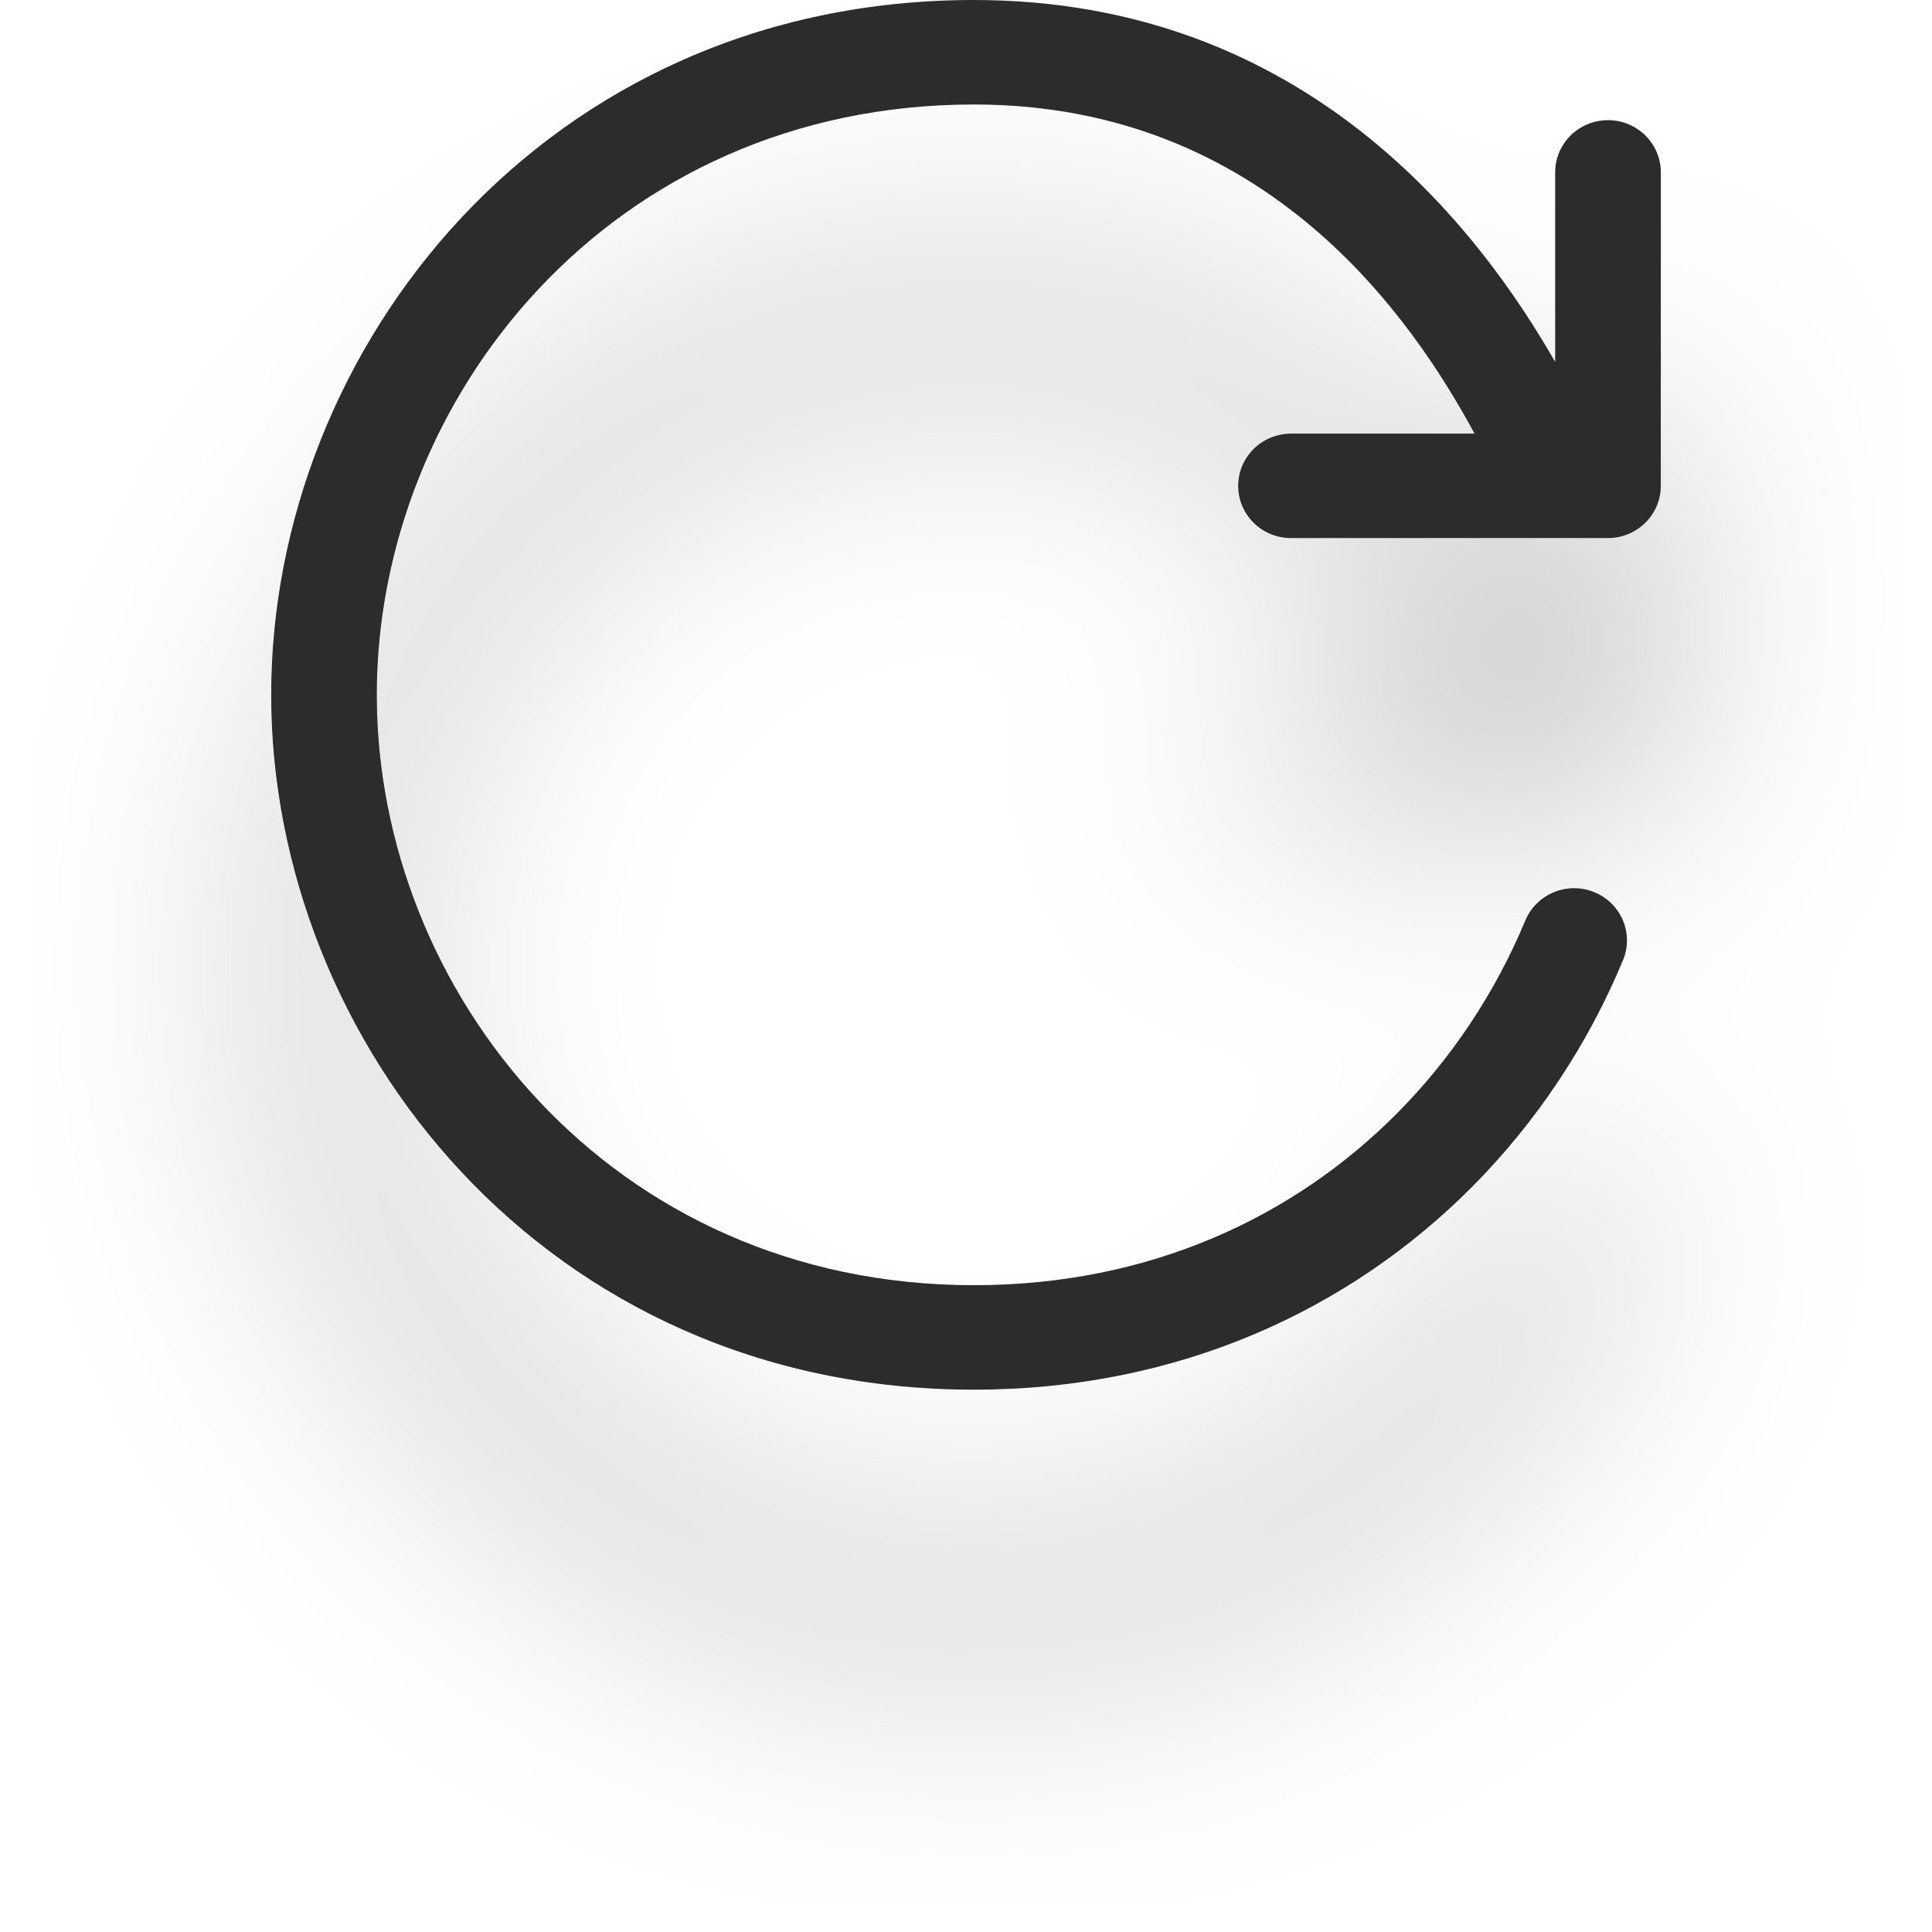
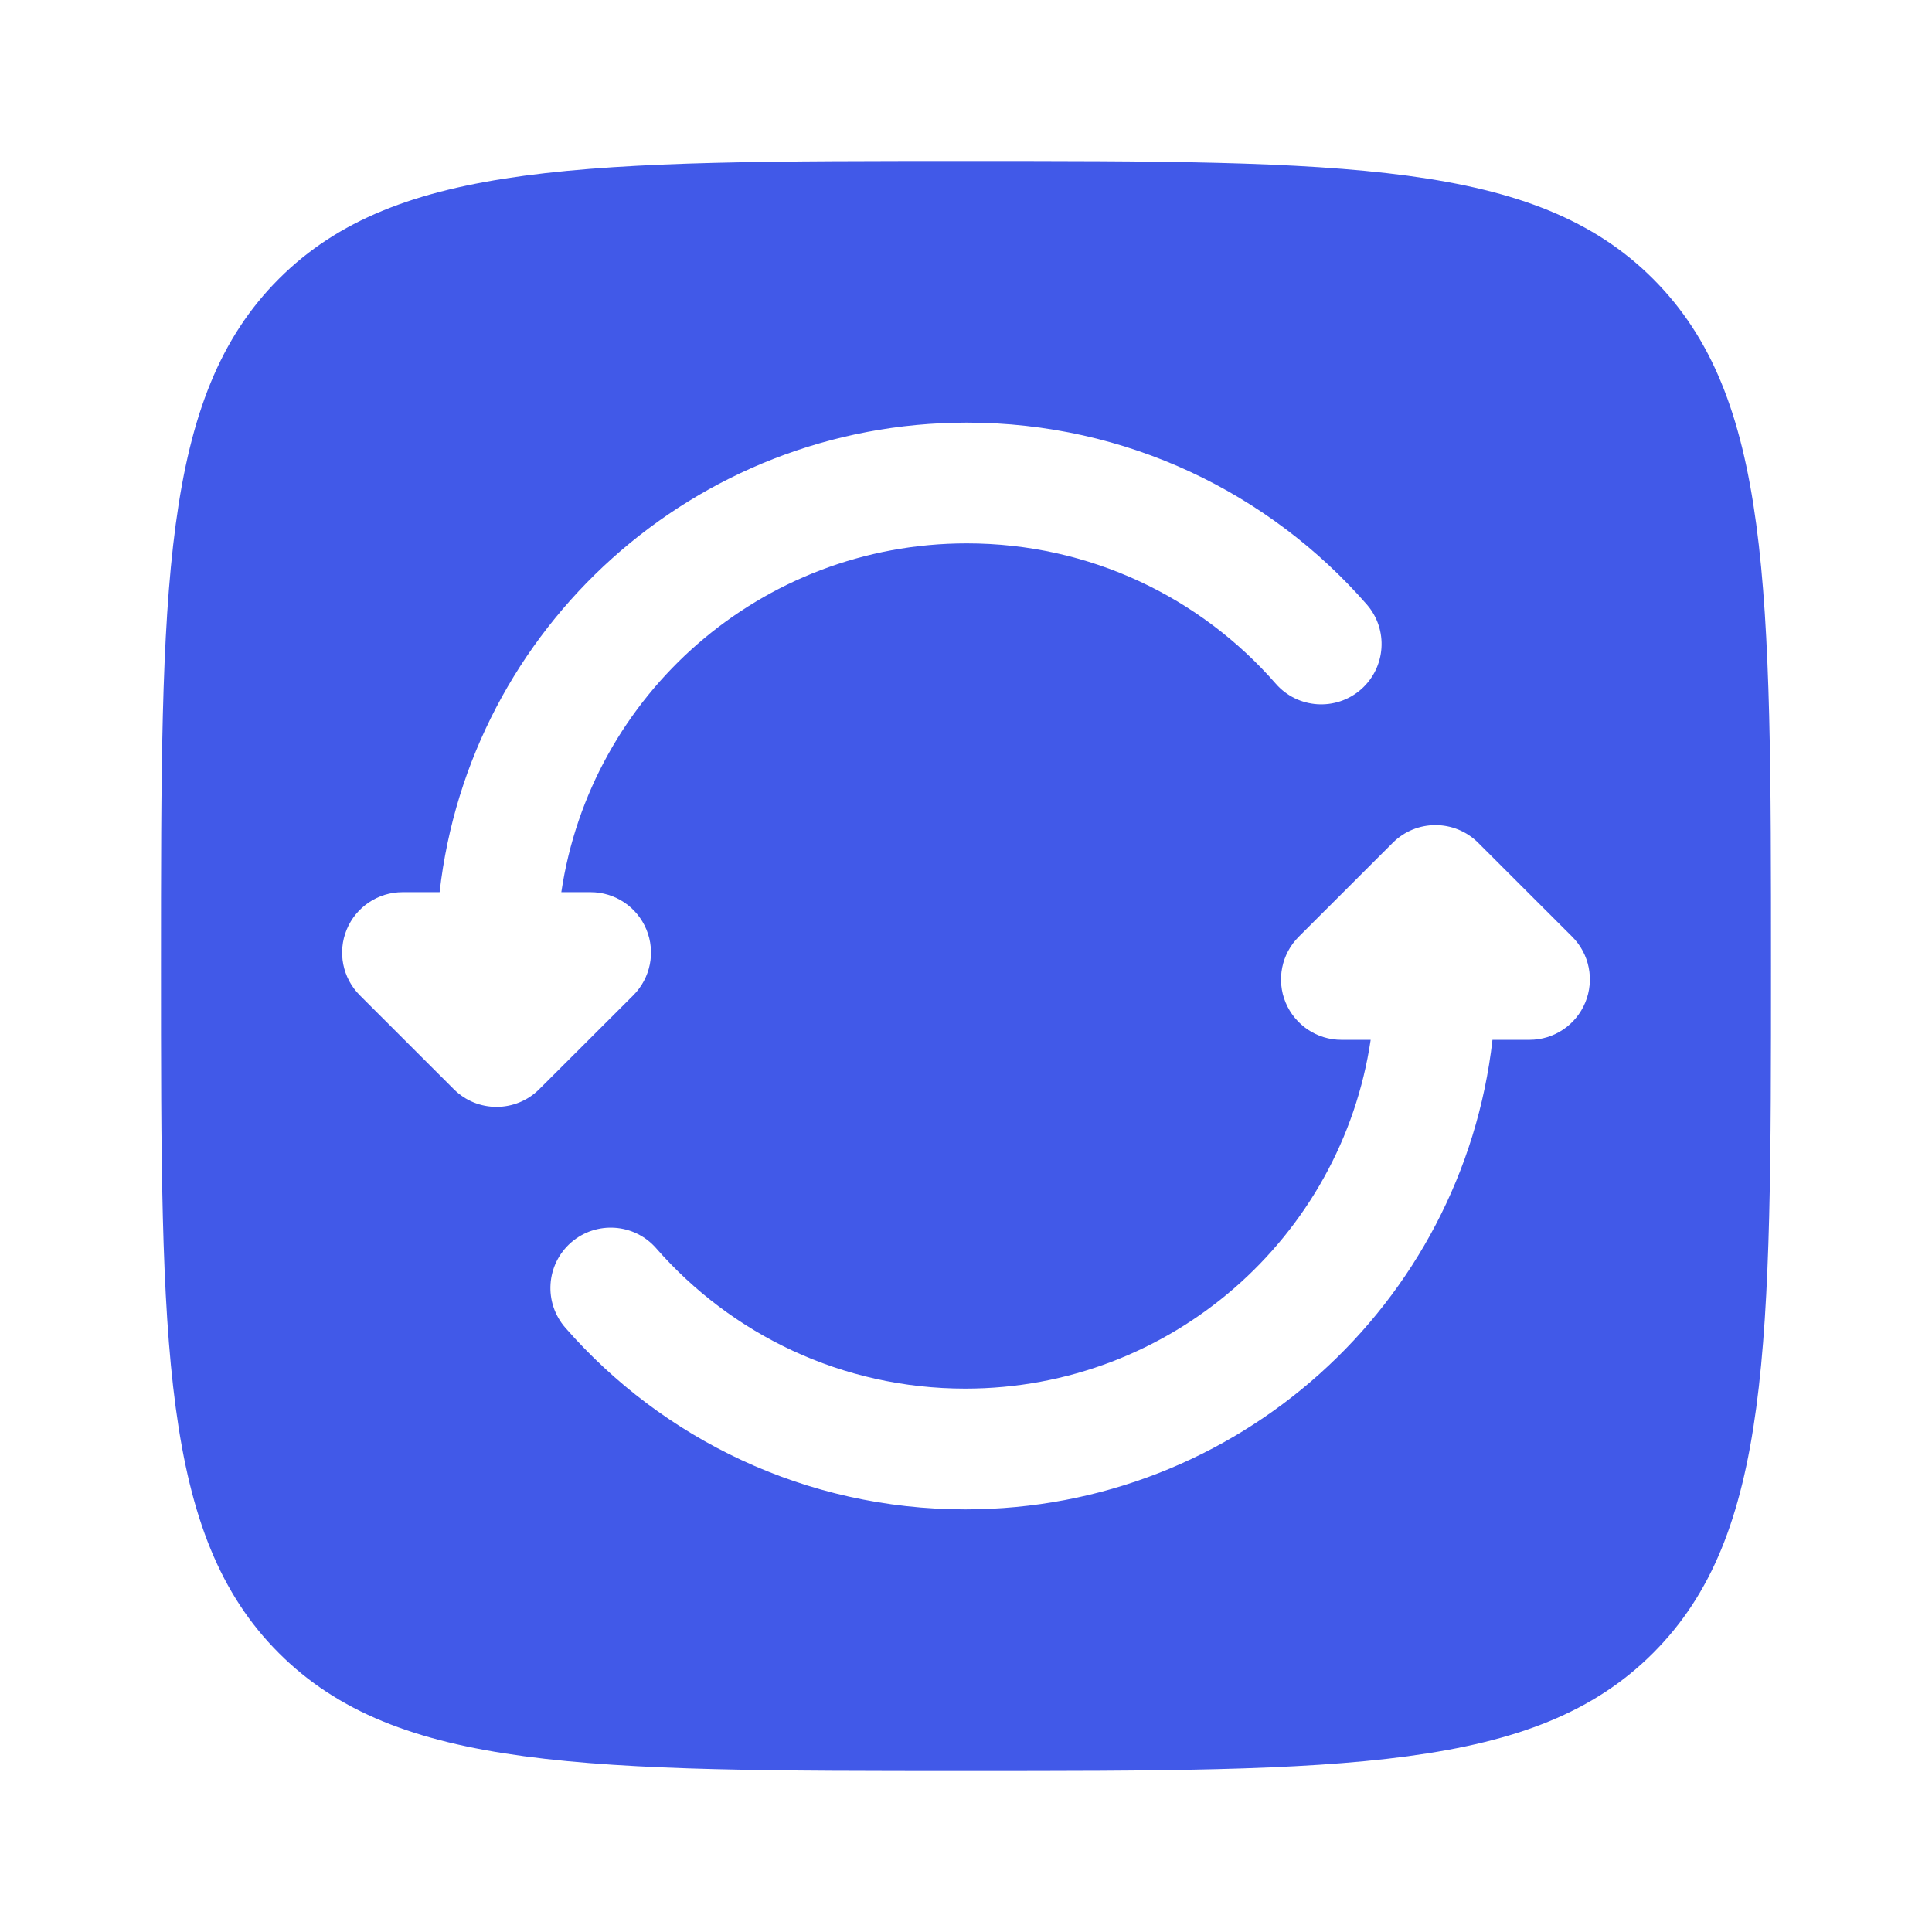
- <svg xmlns="http://www.w3.org/2000/svg" width="57" height="57" viewBox="0 0 57 57" fill="none">
-   <g filter="url(#filter0_d_1014_1571)">
-     <path fill-rule="evenodd" clip-rule="evenodd" d="M11.118 20.5C11.118 11.759 18.008 3.083 28.734 3.083C37.396 3.083 41.678 9.422 43.502 12.793H38.087C37.227 12.793 36.529 13.483 36.529 14.335C36.529 15.186 37.227 15.876 38.087 15.876H47.441C48.302 15.876 49 15.186 49 14.335V5.087C49 4.235 48.302 3.545 47.441 3.545C46.58 3.545 45.882 4.235 45.882 5.087V10.676C43.686 6.848 38.605 0 28.734 0C16.067 0 8 10.282 8 20.5C8 30.718 16.067 41 28.734 41C34.794 41 39.84 38.629 43.433 35.015C45.357 33.079 46.859 30.793 47.883 28.332C48.211 27.545 47.831 26.644 47.035 26.32C46.239 25.996 45.328 26.372 45 27.159C44.125 29.263 42.843 31.211 41.209 32.854C38.179 35.902 33.925 37.917 28.734 37.917C18.008 37.917 11.118 29.241 11.118 20.5Z" fill="#2C2C2C" />
+ <svg xmlns="http://www.w3.org/2000/svg" viewBox="0 0 24 24" fill="none">
+   <g id="SVGRepo_bgCarrier" stroke-width="0" />
+   <g id="SVGRepo_tracerCarrier" stroke-linecap="round" stroke-linejoin="round" />
+   <g id="SVGRepo_iconCarrier">
+     <path fill-rule="evenodd" clip-rule="evenodd" d="M3.464 3.464C2 4.929 2 7.286 2 12C2 16.714 2 19.071 3.464 20.535C4.929 22 7.286 22 12 22C16.714 22 19.071 22 20.535 20.535C22 19.071 22 16.714 22 12C22 7.286 22 4.929 20.535 3.464C19.071 2 16.714 2 12 2C7.286 2 4.929 2 3.464 3.464ZM5.461 11.083C5.833 7.8 8.624 5.25 12.01 5.25C13.992 5.25 15.77 6.125 16.977 7.507C17.25 7.818 17.218 8.292 16.906 8.565C16.594 8.837 16.12 8.805 15.848 8.493C14.914 7.424 13.541 6.75 12.01 6.75C9.452 6.75 7.336 8.632 6.973 11.083H7.337C7.64 11.083 7.914 11.266 8.03 11.547C8.146 11.827 8.081 12.15 7.867 12.364L6.698 13.531C6.405 13.823 5.931 13.823 5.638 13.531L4.47 12.364C4.255 12.15 4.191 11.827 4.307 11.547C4.423 11.266 4.697 11.083 5 11.083H5.461ZM17.302 10.469C17.595 10.177 18.069 10.177 18.362 10.469L19.53 11.636C19.745 11.85 19.809 12.173 19.693 12.453C19.577 12.734 19.303 12.917 19 12.917H18.54C18.167 16.2 15.376 18.75 11.991 18.75C10.008 18.75 8.23 17.875 7.023 16.494C6.75 16.181 6.782 15.708 7.094 15.435C7.406 15.163 7.88 15.195 8.152 15.507C9.087 16.576 10.459 17.25 11.991 17.25C14.548 17.25 16.664 15.368 17.027 12.917H16.664C16.36 12.917 16.087 12.734 15.97 12.453C15.854 12.173 15.919 11.85 16.134 11.636L17.302 10.469Z" fill="#4159e8" />
  </g>
-   <defs>
-     <filter id="filter0_d_1014_1571" x="0.9" y="0" width="55.2" height="56.1" filterUnits="userSpaceOnUse" color-interpolation-filters="sRGB">
-       <feFlood flood-opacity="0" result="BackgroundImageFix" />
-       <feColorMatrix in="SourceAlpha" type="matrix" values="0 0 0 0 0 0 0 0 0 0 0 0 0 0 0 0 0 0 127 0" result="hardAlpha" />
-       <feOffset dy="8" />
-       <feGaussianBlur stdDeviation="3.55" />
-       <feComposite in2="hardAlpha" operator="out" />
-       <feColorMatrix type="matrix" values="0 0 0 0 0 0 0 0 0 0 0 0 0 0 0 0 0 0 0.25 0" />
-       <feBlend mode="normal" in2="BackgroundImageFix" result="effect1_dropShadow_1014_1571" />
-       <feBlend mode="normal" in="SourceGraphic" in2="effect1_dropShadow_1014_1571" result="shape" />
-     </filter>
-   </defs>
</svg>
